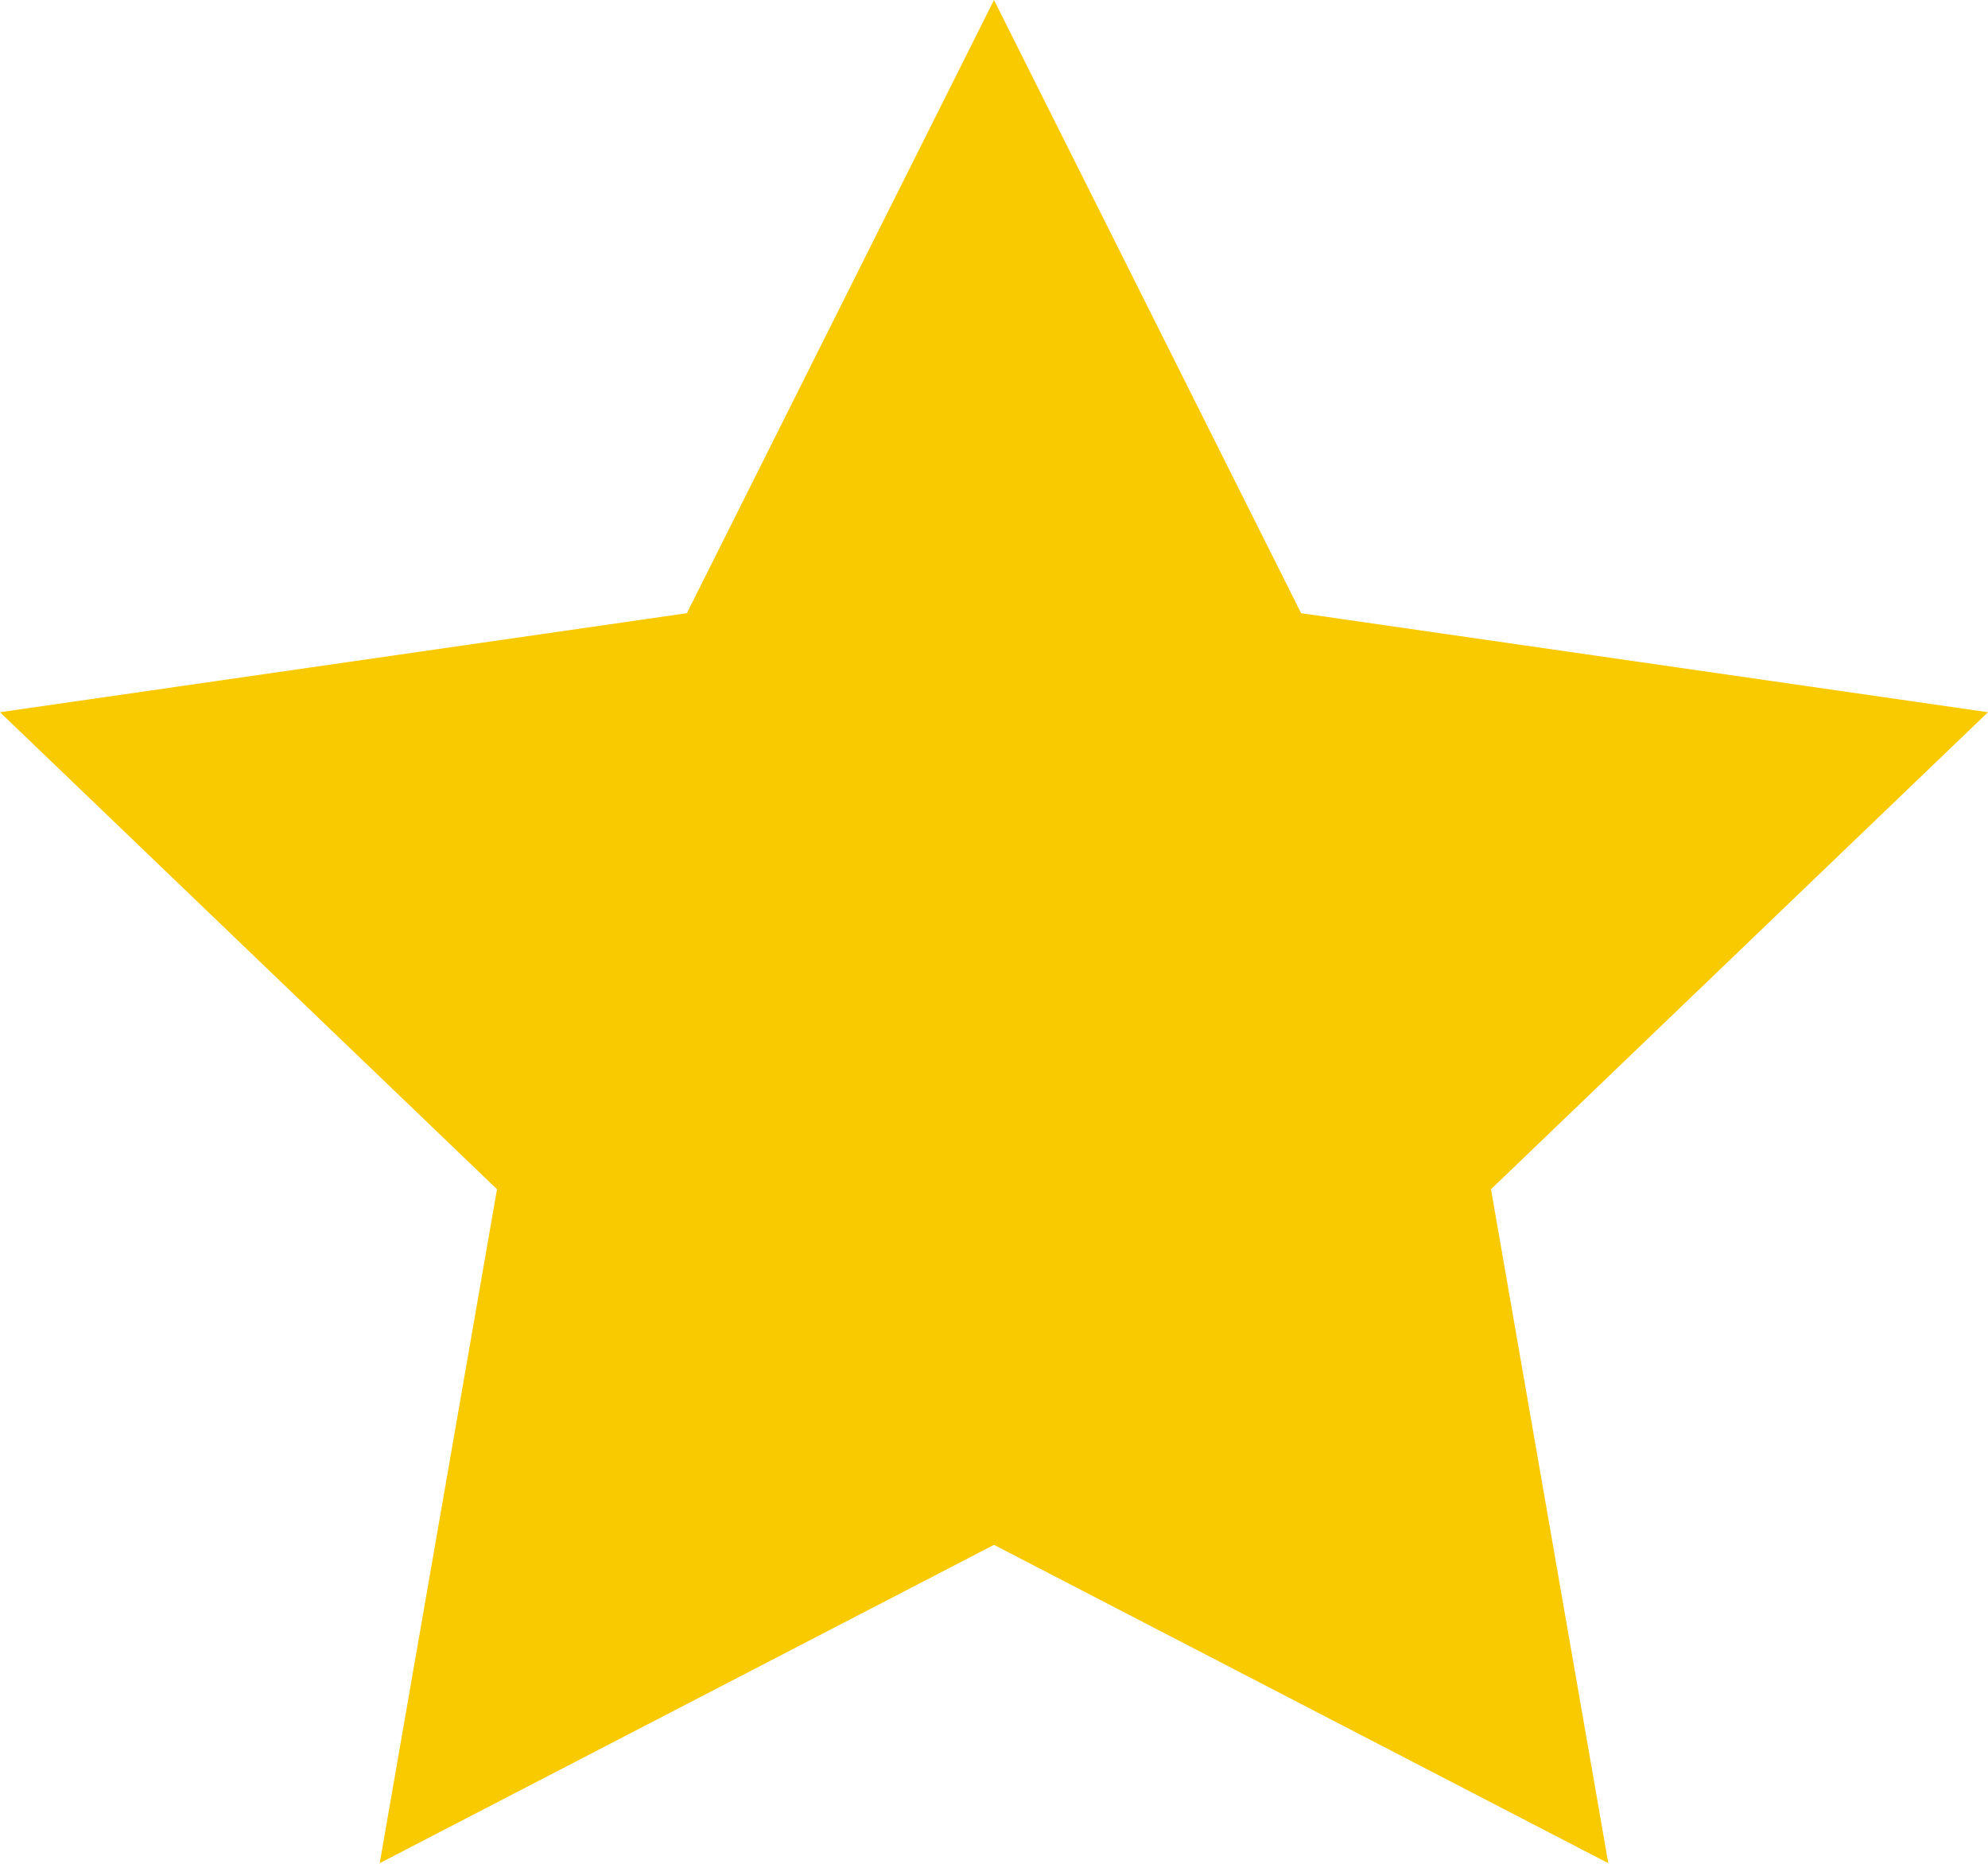
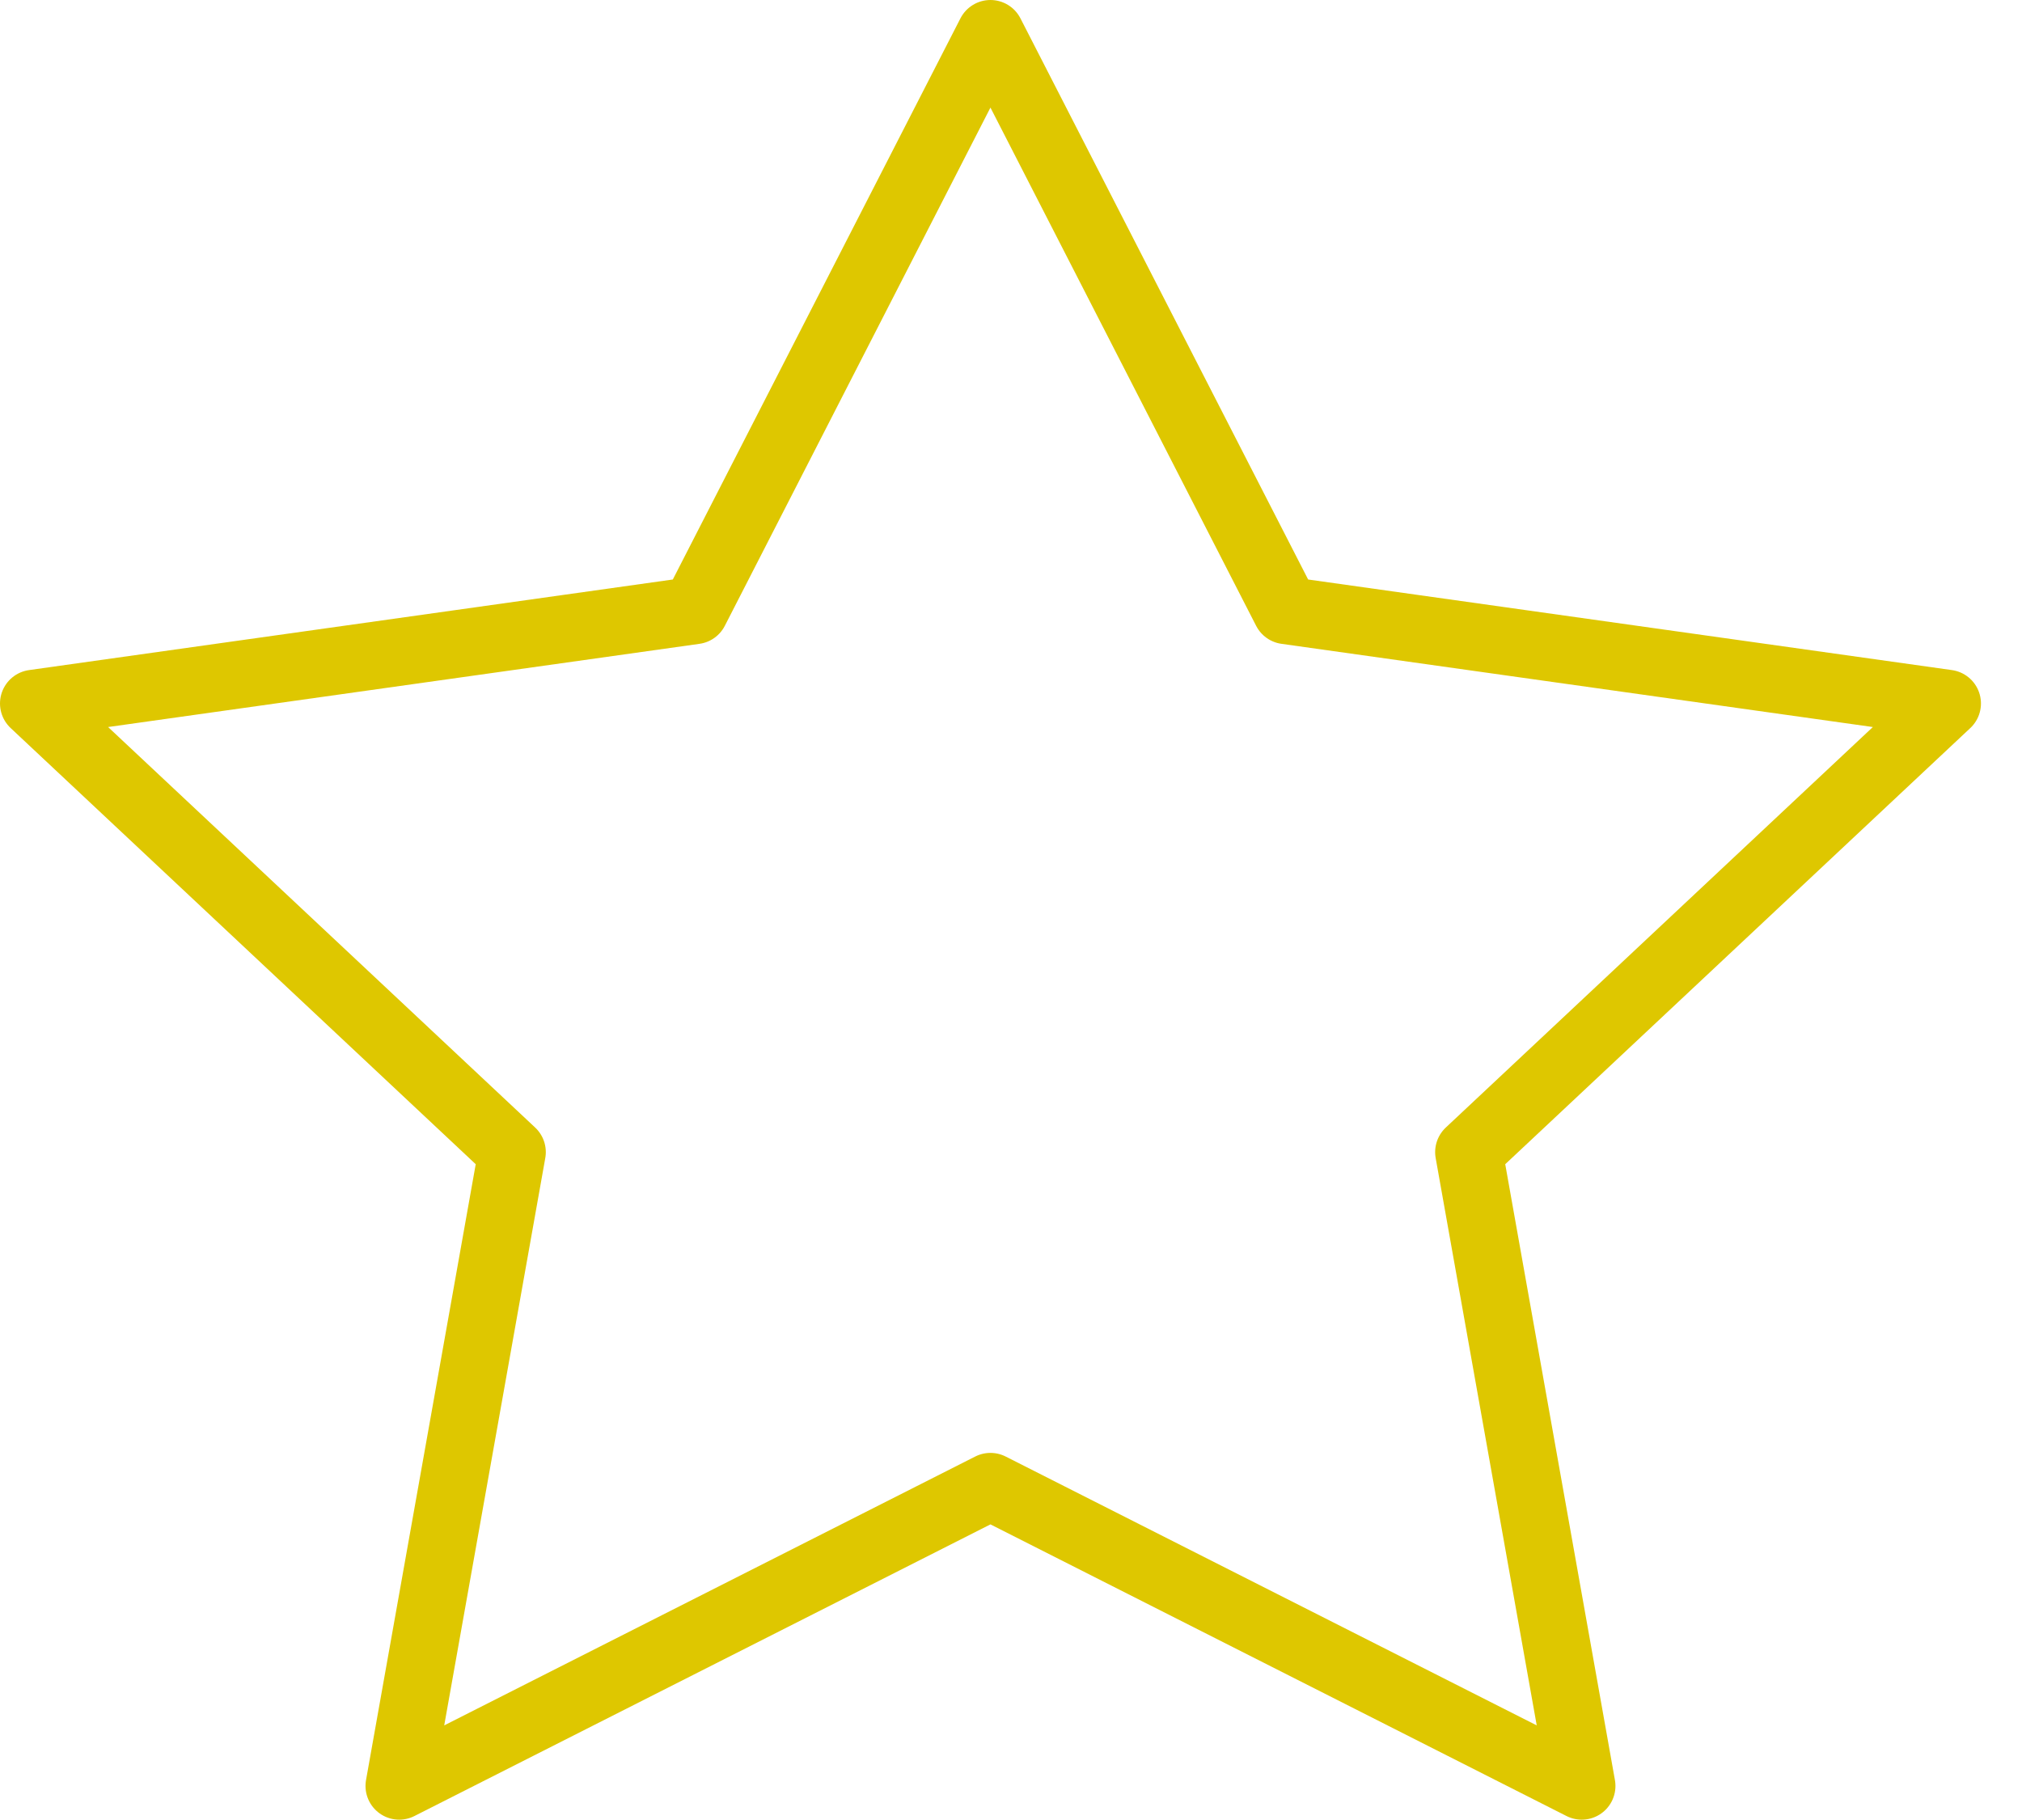
- <svg xmlns="http://www.w3.org/2000/svg" width="16" height="15" viewBox="0 0 16 15" fill="none">
-   <path d="M8 0L10.472 4.935L16 5.732L12 9.571L12.944 14.995L8 12.433L3.056 14.995L4 9.571L0 5.732L5.528 4.935L8 0Z" fill="#F9CA00" />
+ <svg xmlns="http://www.w3.org/2000/svg" width="30" height="27" viewBox="0 0 30 27" fill="none">
+   <path d="M14.695 0.5L19.082 9.056L28.891 10.436L21.793 17.092L23.468 26.495L14.695 22.054L5.923 26.495L7.598 17.092L0.5 10.436L10.309 9.056L14.695 0.5Z" stroke="#DEC700" stroke-linecap="round" stroke-linejoin="round" />
</svg>
